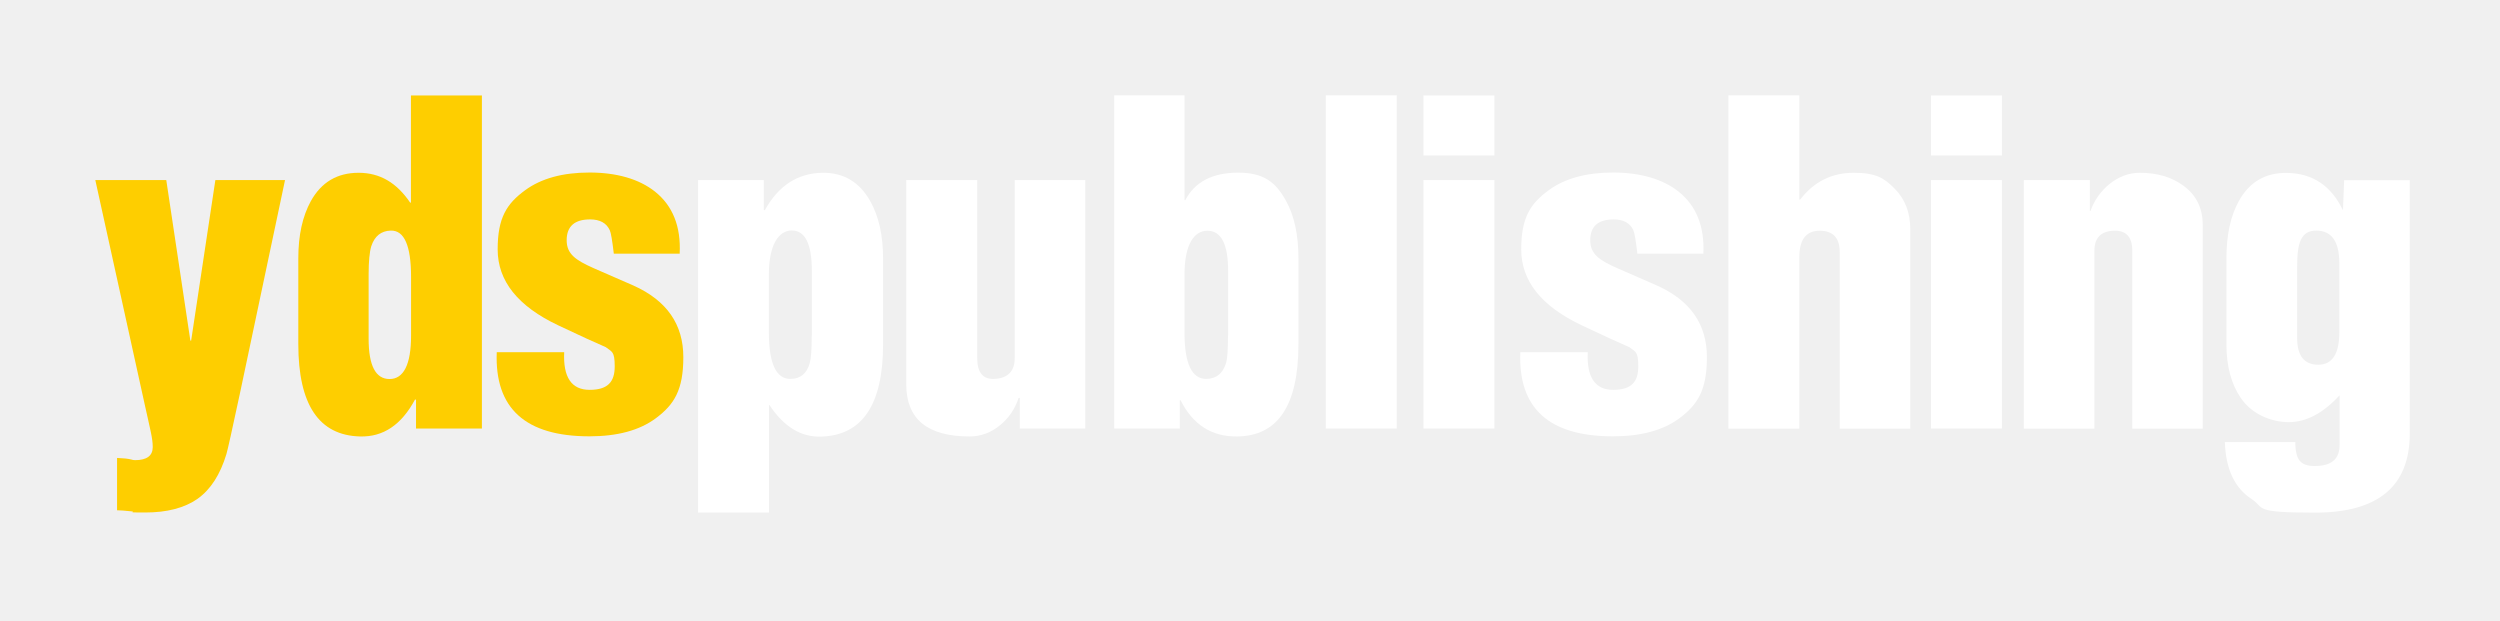
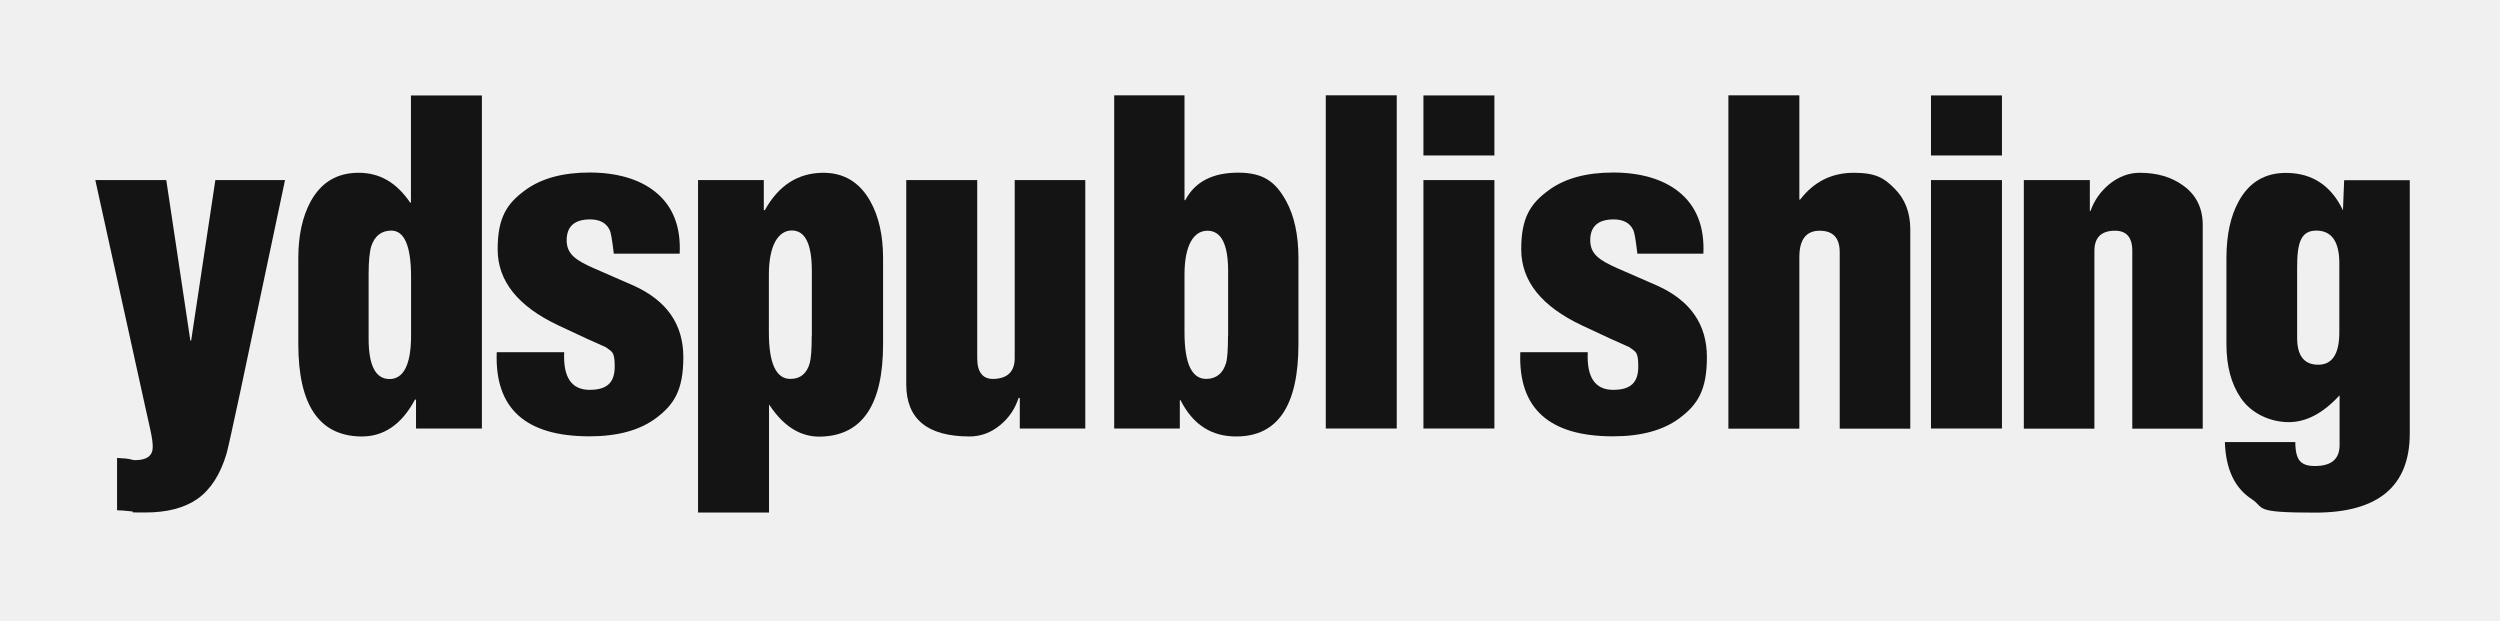
<svg xmlns="http://www.w3.org/2000/svg" id="katman_1" data-name="katman 1" version="1.1" viewBox="0 0 1920 476.3" width="1920" height="476.3">
  <defs>
    <style>
      .cls-1 {
-         fill: #fece00;
+         fill: #141414;
      }

      .cls-1, .cls-2, .cls-3, .cls-4, .cls-5 {
        stroke-width: 0px;
      }

      .cls-1, .cls-3 {
        fill-rule: evenodd;
      }

      .cls-6 {
        clip-path: url(#clippath);
      }

      .cls-2 {
        fill: none;
      }

      .cls-3, .cls-4 {
-         fill: #fff;
+         fill: #141414;
      }

      .cls-5 {
        fill: #231f20;
      }
    </style>
    <clipPath id="clippath">
      <rect class="cls-2" x="0" y="0" width="1919.1" height="476.3" />
    </clipPath>
  </defs>
  <g id="Artboard1">
    <g class="cls-6">
      <g>
        <path class="cls-1" d="M127.7,138.3l18.5,123.3h.6l18.6-123.3h53.5l-34.5,163.2c-6,28.1-9.5,43.8-10.5,47.2-4.8,15.9-12.2,27.3-22.2,34.4-10,7-23.4,10.5-40.2,10.5s-5.9-.3-10.7-.9c-4.8-.5-8.4-.8-10.9-.8v-40.2c5.1.2,8.7.6,10.9,1.2.9.3,1.9.5,2.9.5,9.1,0,13.6-3.4,13.6-10.1s-2-13.7-6.1-32.4l-38-172.6h54.5Z" />
        <path class="cls-1" d="M370.2,329.1h-50.7v-22.2h-.8c-10.4,19.4-24.4,28.8-42.2,28.3-31.6-.8-47.4-24.5-47.4-70.9v-66c0-17.5,3.2-32.1,9.6-43.8,8.1-14.6,20.3-21.8,36.7-21.8s29.2,7.6,39.6,22.9h.6v-82.3h54.5v255.9ZM283.1,210.9v49.3c0,20.6,5.4,30.9,16.1,30.9s16.5-11.1,16.5-33.2v-45.2c0-24-5.2-35.9-15.6-35.6-7.4.2-12.4,4.2-15,12.1-1.3,4.4-2,11.6-2,21.7" />
        <path class="cls-1" d="M522.1,194.8h-50.7c-1.2-10.2-2.2-16.2-3.1-18-2.5-5.5-7.6-8.3-15.1-8.3-12,0-18,5.4-18,16s6.9,15.3,20.6,21.4c5.7,2.5,15.9,7,30.7,13.4,25.6,11.5,38.3,29.8,38.3,55s-7,36.4-21.1,46.9c-12.5,9.3-29.5,13.9-51,13.9-49.2,0-72.9-21.5-71.2-64.6h51.8c-.9,19.2,5.6,28.9,19.5,28.9s19.3-6,19.3-18-2.3-11.1-6.9-14.8c-8.1-3.5-20.2-9-36.4-16.7-31.1-14.7-46.6-34.1-46.6-58.4s7-35.1,21.1-45.4c12.4-9.1,28.9-13.6,49.5-13.6s38,4.9,50.3,14.7c13.6,10.9,19.9,26.7,18.9,47.5" />
        <path class="cls-3" d="M536,138.3h50.6v23.1h.8c10.5-18.9,25.2-28.4,44.2-28.7,16.2-.2,28.4,7,36.7,21.7,6.6,11.7,9.9,26.4,9.9,44v66c0,46.2-15.8,69.9-47.4,70.9-15.5.6-28.8-7.5-39.9-24.3h-.3v82.6h-54.5v-255.3ZM623.5,257.9v-49.7c0-20.8-5.1-31.2-15.4-31.2s-17.6,11.3-17.6,33.8v44.6c0,23.8,5.6,35.7,16.6,35.6,7.6,0,12.6-4.2,14.8-12.2,1-3.5,1.5-10.4,1.5-20.9" />
        <path class="cls-3" d="M833.6,329.1h-50.4v-23.5h-.9c-2.8,8.5-7.5,15.4-14.2,20.9-7,5.8-14.9,8.7-23.5,8.7-32.4,0-48.6-13.4-48.6-40v-156.9h54.5v136.7c0,11.1,4.4,16.4,13.1,16,10.5-.5,15.7-5.9,15.7-16v-136.7h54.2v190.8Z" />
        <path class="cls-3" d="M909.7,73.2v80.5h.6c7.4-14.1,21-21.1,40.6-21.1s28.8,7.2,36.8,21.7c6.3,11.4,9.5,26.1,9.5,44v66c0,47.1-15.8,70.7-47.3,70.9-19.4.2-33.8-9.1-43.2-27.8h-.6v21.7h-50.4V73.2h54.1ZM943.2,257.9v-49.7c0-20.7-5.3-31-15.9-31s-17.6,11.2-17.6,33.6v44.6c0,23.8,5.6,35.7,16.8,35.6,7.6-.1,12.7-4.2,15.1-12.2,1-3.3,1.5-10.2,1.5-20.9" />
        <rect class="cls-4" x="1018.2" y="73.2" width="54.5" height="255.9" />
        <path class="cls-3" d="M1147.7,119.4h-54.5v-46.1h54.5v46.1ZM1147.7,329.1h-54.5v-190.8h54.5v190.8Z" />
        <path class="cls-3" d="M1308.2,194.8h-50.7c-1.2-10.2-2.2-16.2-3.1-18-2.5-5.5-7.6-8.3-15.1-8.3-12,0-18,5.4-18,16s6.9,15.3,20.6,21.4c5.7,2.5,15.9,7,30.7,13.4,25.6,11.5,38.3,29.8,38.3,55s-7,36.4-21.1,46.9c-12.5,9.3-29.5,13.9-51,13.9-49.2,0-72.9-21.5-71.2-64.6h51.8c-.9,19.2,5.6,28.9,19.5,28.9s19.3-6,19.3-18-2.3-11.1-6.9-14.8c-8-3.5-20.2-9-36.4-16.7-31.1-14.7-46.6-34.1-46.6-58.4s7-35.1,21.1-45.4c12.4-9.1,28.9-13.6,49.5-13.6s38,4.9,50.3,14.7c13.6,10.9,19.9,26.7,19,47.5" />
        <path class="cls-3" d="M1381.9,73.2v80.1h.6c10.6-13.8,24.3-20.6,41.2-20.6s23.4,4,31.3,12.1c8,7.9,12.1,18.4,12.1,31.3v153.1h-54.2v-135.5c0-11-5.1-16.5-15.4-16.5s-15.6,6.7-15.6,20.2v131.8h-54.5V73.2h54.5Z" />
        <path class="cls-3" d="M1537.5,119.4h-54.5v-46.1h54.5v46.1ZM1537.5,329.1h-54.5v-190.8h54.5v190.8Z" />
        <path class="cls-3" d="M1554.3,138.3h50.7v23.7h.5c2.9-8.1,7.7-15,14.5-20.6,7.2-5.8,15-8.7,23.4-8.7,13.3,0,24.4,3.3,33.3,9.8,10,7.2,15,17.3,15,30.3v156.4h-54.1v-136.6c0-10.7-4.8-15.8-14.4-15.4-9.8.4-14.7,5.6-14.7,15.4v136.6h-54.2v-190.8Z" />
        <path class="cls-3" d="M1764.2,205.1v54.5c0,13.6,5.4,20.5,16.2,20.5s16.2-8.3,16.2-24.9v-53c0-16.7-5.9-25.1-17.7-25.1s-14.7,9.3-14.7,28M1708.7,339.5h54.1c0,7,1.2,11.9,3.5,14.5,2.6,3.1,7.4,4.3,14.2,3.8,10.9-.7,16.3-6,16.3-16v-38.2c-12.7,13.8-25.6,20.6-39.1,20.6s-28.4-6.2-36.8-18.6c-7.3-10.7-11-24.4-11-41.2v-66c0-18,3.2-32.7,9.6-44.1,8.1-14.6,20.4-21.8,37.1-21.5,19.5.3,33.8,9.9,42.8,28.7l.9-23.1h50.4v194.5c0,40.5-24.2,60.8-72.7,60.8s-38.1-3.4-48.7-10.4c-13.1-8.5-19.9-23-20.6-43.7" />
      </g>
    </g>
  </g>
</svg>
